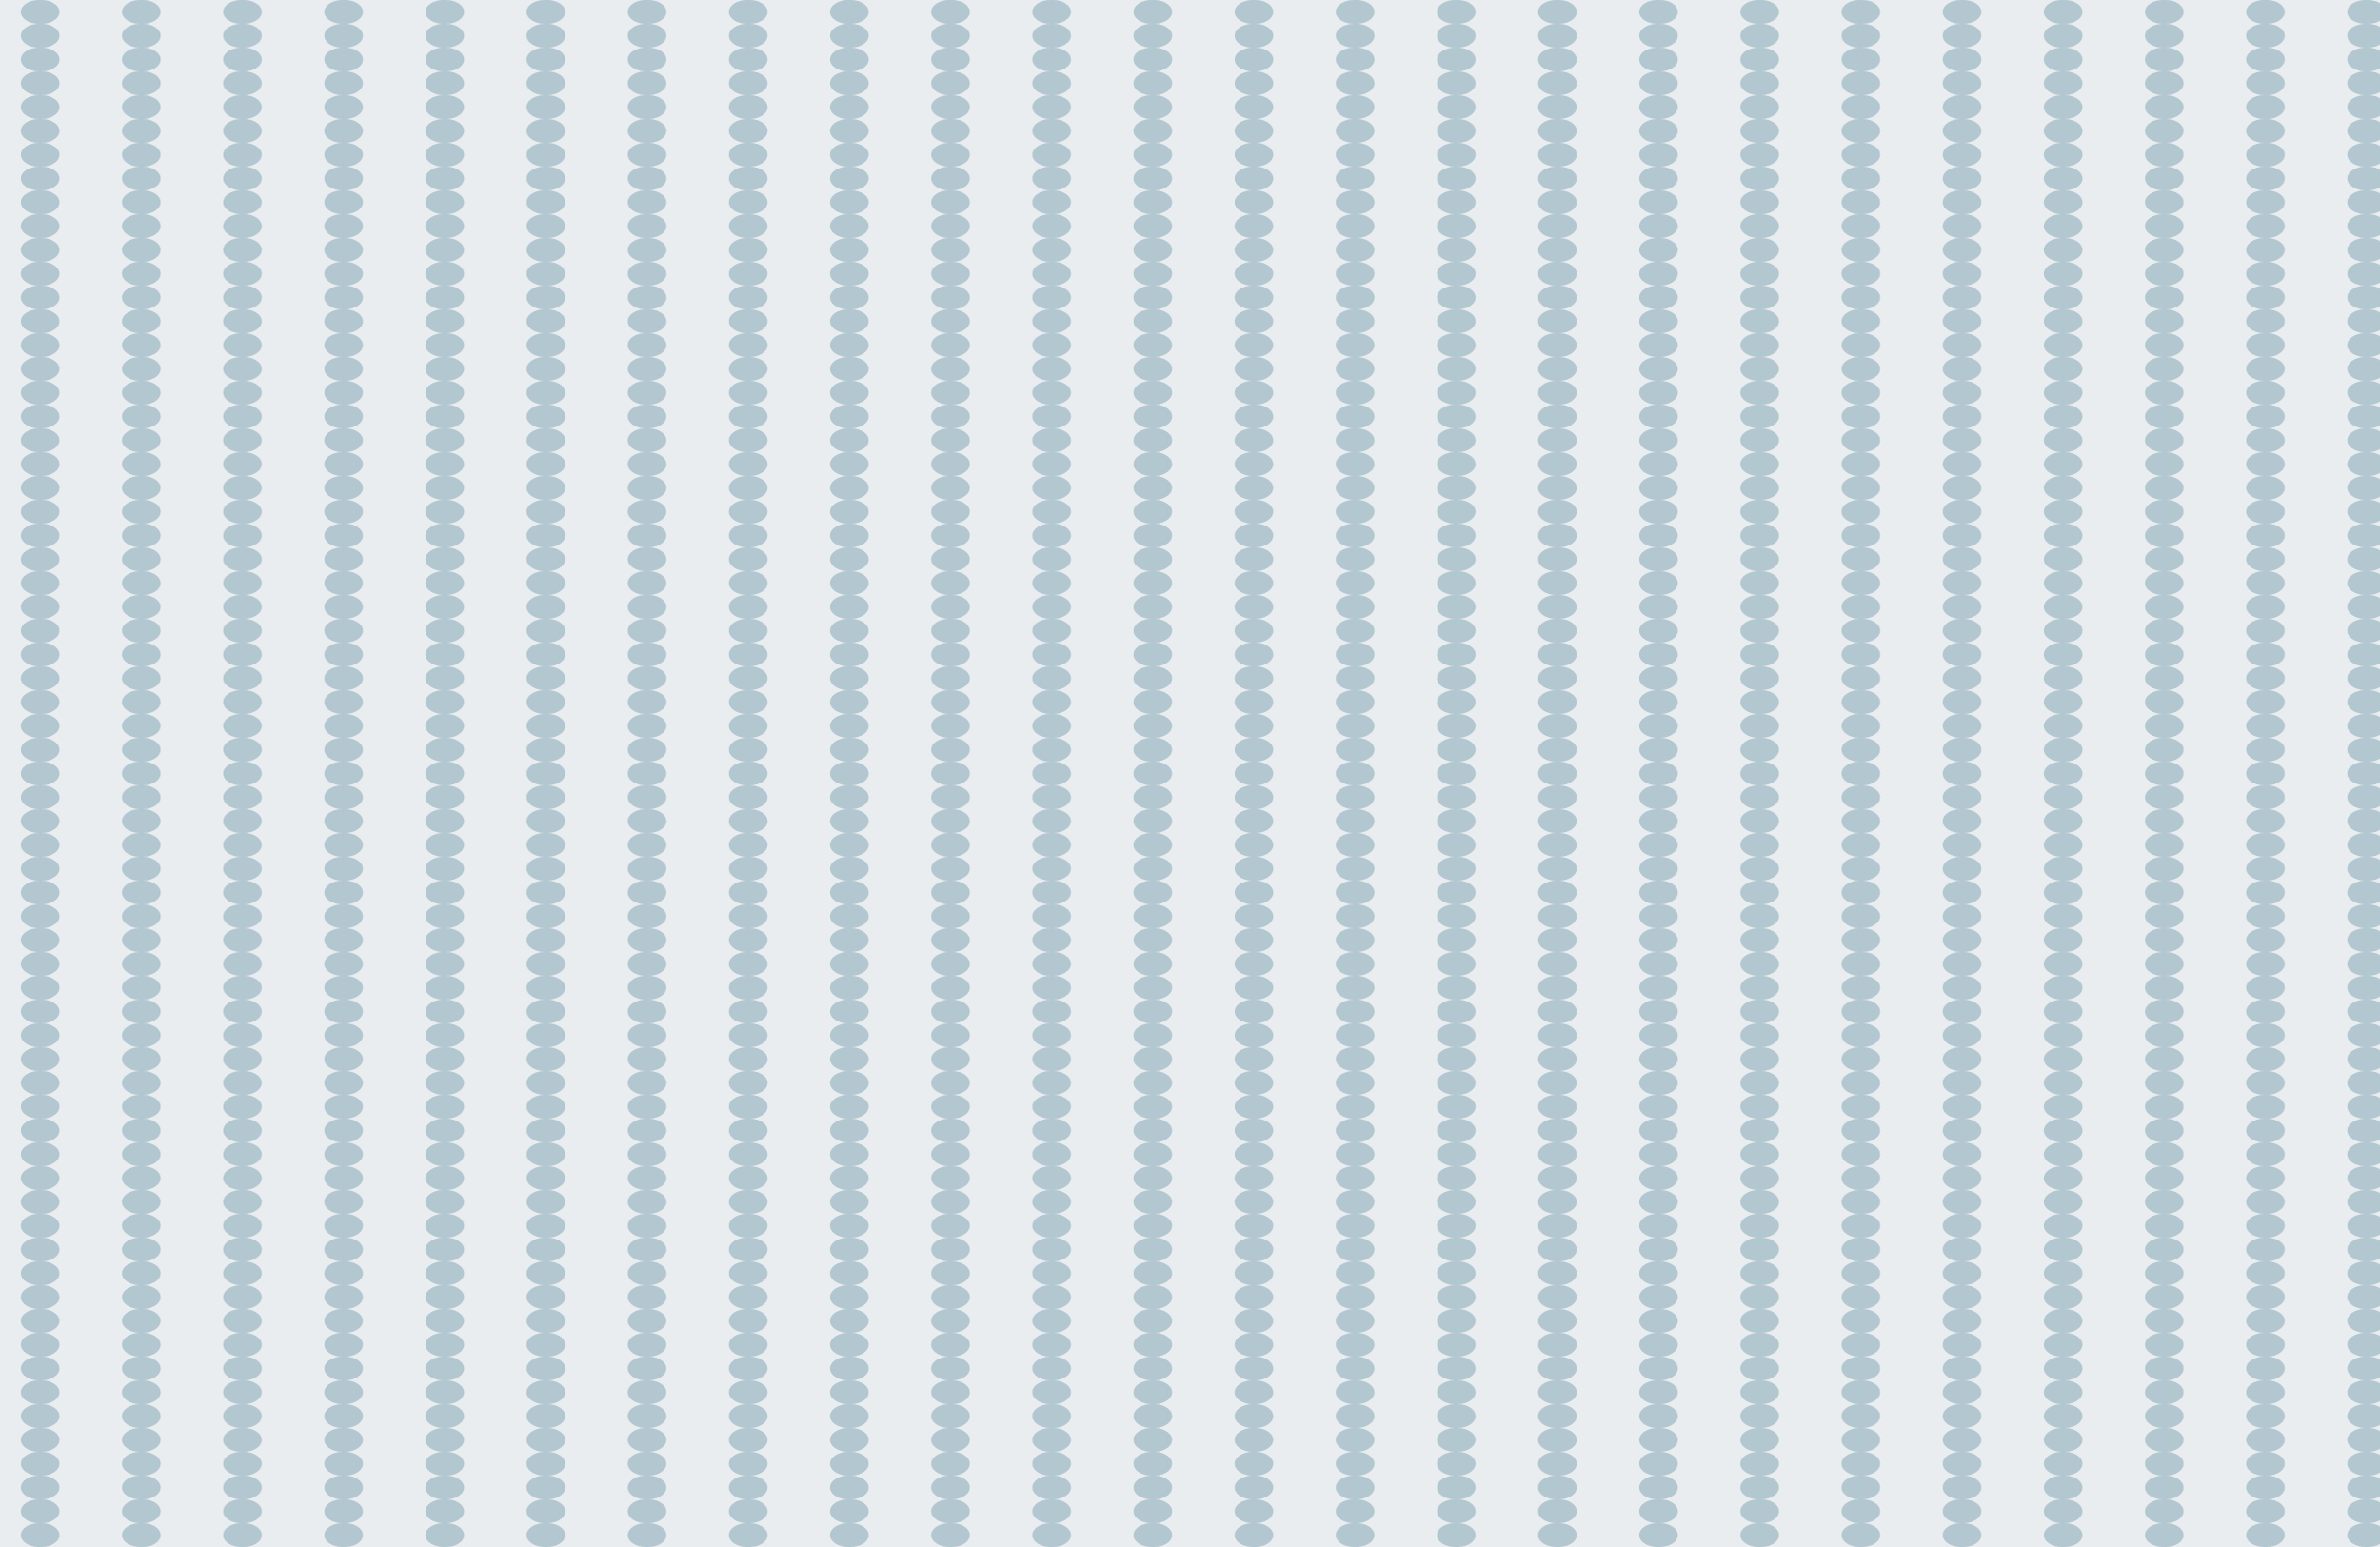
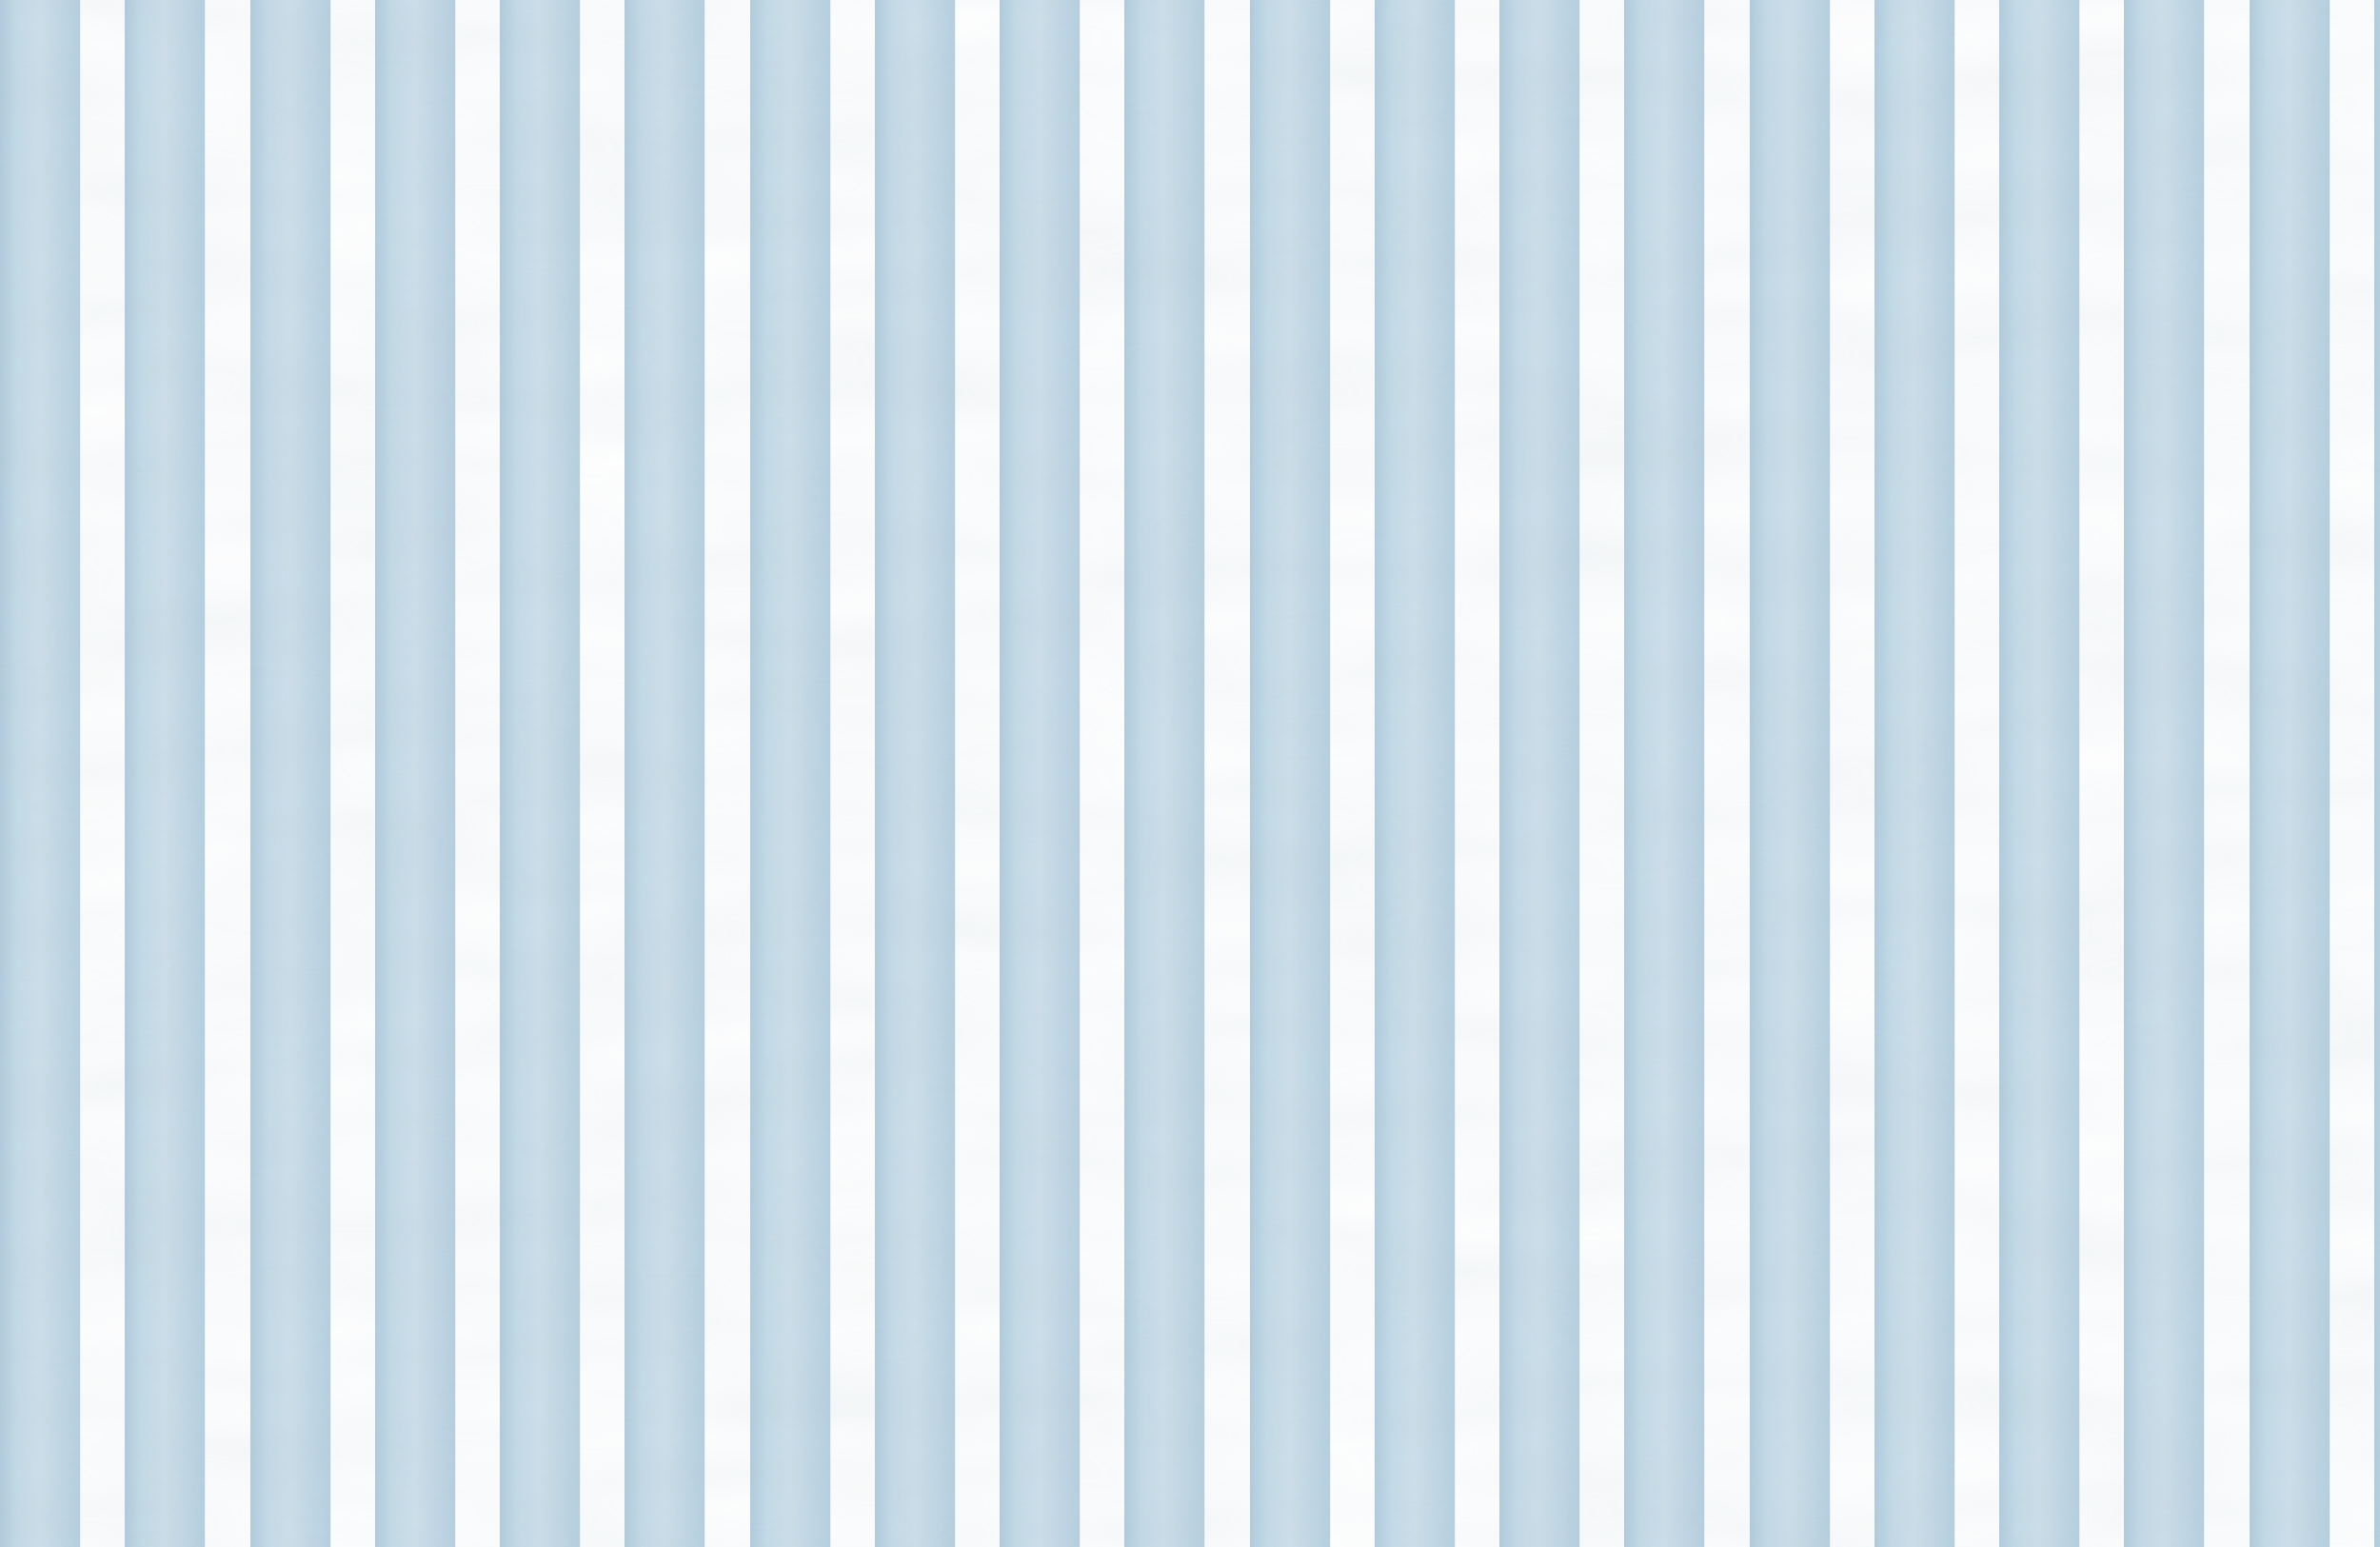
<svg xmlns="http://www.w3.org/2000/svg" viewBox="0 0 800 520" preserveAspectRatio="xMidYMid slice">
  <defs>
-     <pattern id="stripes" width="34" height="8" patternUnits="userSpaceOnUse">
-       <rect width="34" height="8" fill="#e9edef" />
-       <rect x="7" width="13" height="8" rx="6" fill="#b3c7d1" />
+     <linearGradient id="stripe" x1="0" y1="0" x2="1" y2="0">
+       <stop offset="0" stop-color="#b0cbdc" />
+       <stop offset="0.22" stop-color="#c4dbe8" />
+       <stop offset="0.5" stop-color="#cddfe9" />
+       <stop offset="0.78" stop-color="#c0d6e4" />
+       <stop offset="1" stop-color="#b5cfdf" />
+     </linearGradient>
+     <filter id="wc" x="0" y="0" width="100%" height="100%">
+       <feTurbulence type="fractalNoise" baseFrequency="0.012 0.05" numOctaves="2" seed="7" result="n" />
+       <feColorMatrix in="n" type="matrix" values="0 0 0 0 0.45  0 0 0 0 0.55  0 0 0 0 0.62  0 0 0 0.35 0" />
+       <feComposite operator="in" in2="SourceGraphic" />
+     </filter>
+     <pattern id="stripes" width="42" height="40" patternUnits="userSpaceOnUse">
+       <rect width="42" height="40" fill="#ffffff" />
+       <rect x="0" width="27" height="40" fill="url(#stripe)" />
    </pattern>
  </defs>
  <rect width="800" height="520" fill="url(#stripes)" />
+   <rect width="800" height="520" fill="#ffffff" filter="url(#wc)" opacity="0.5" />
</svg>
